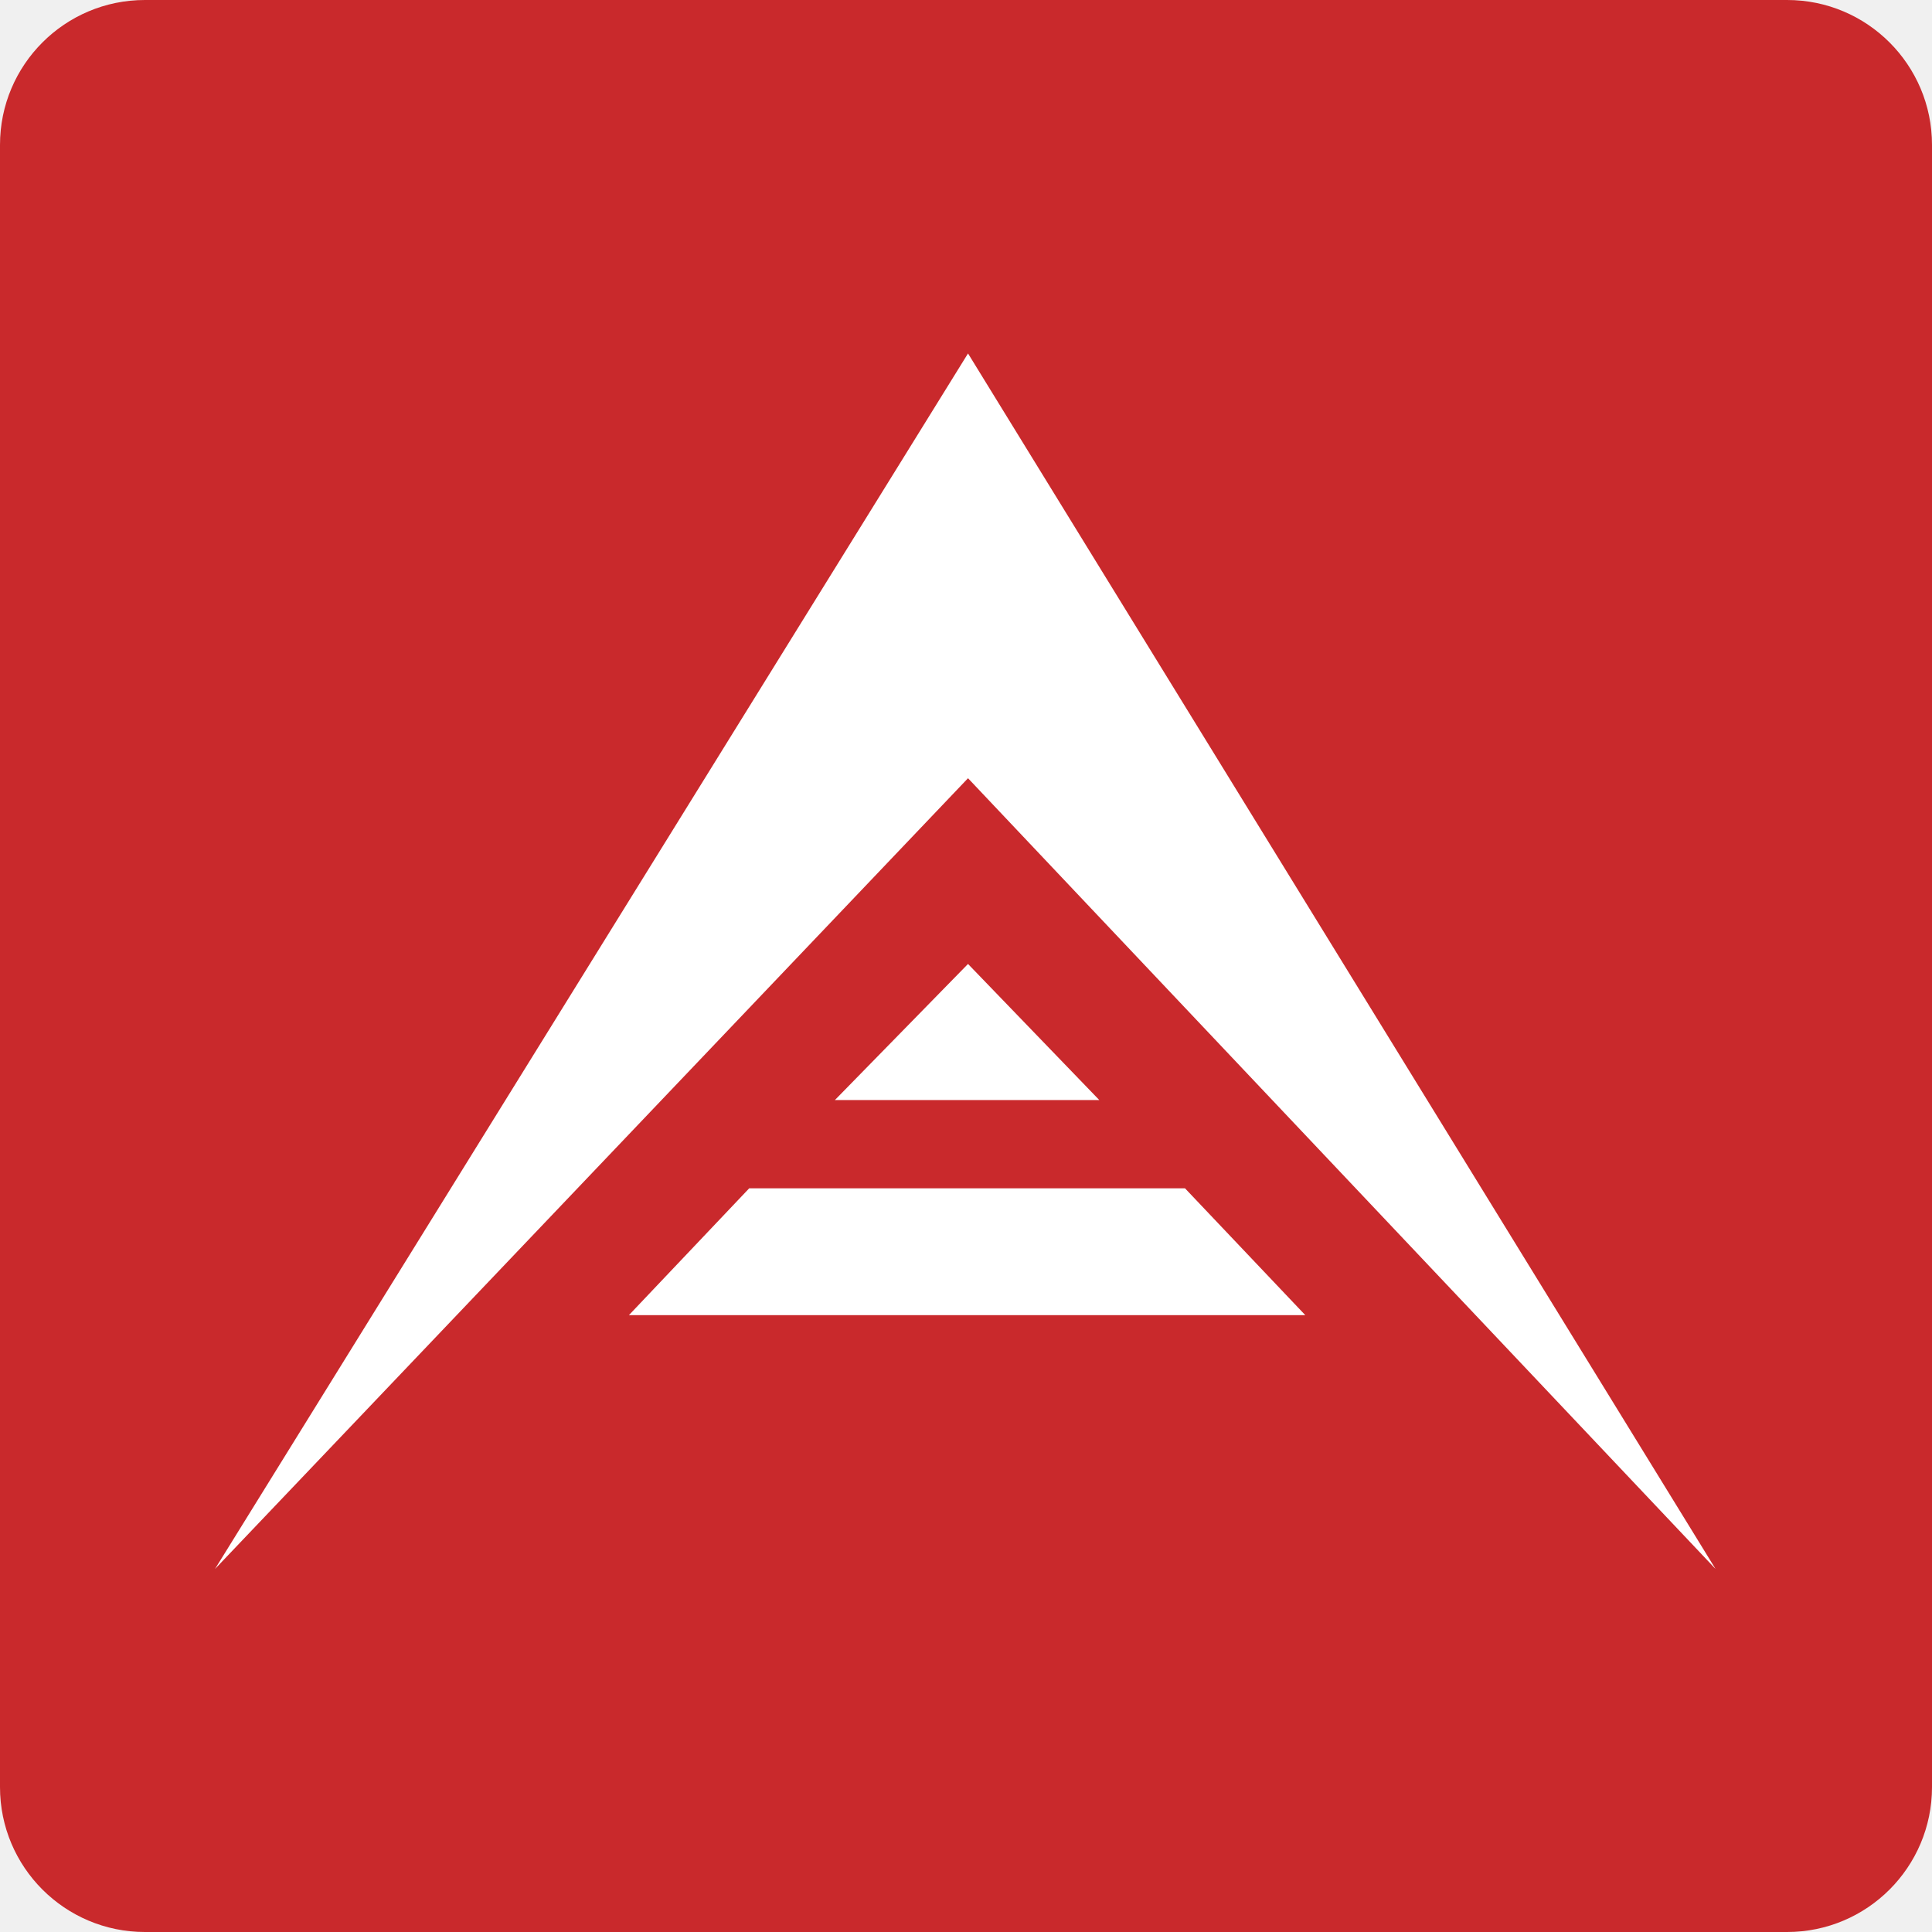
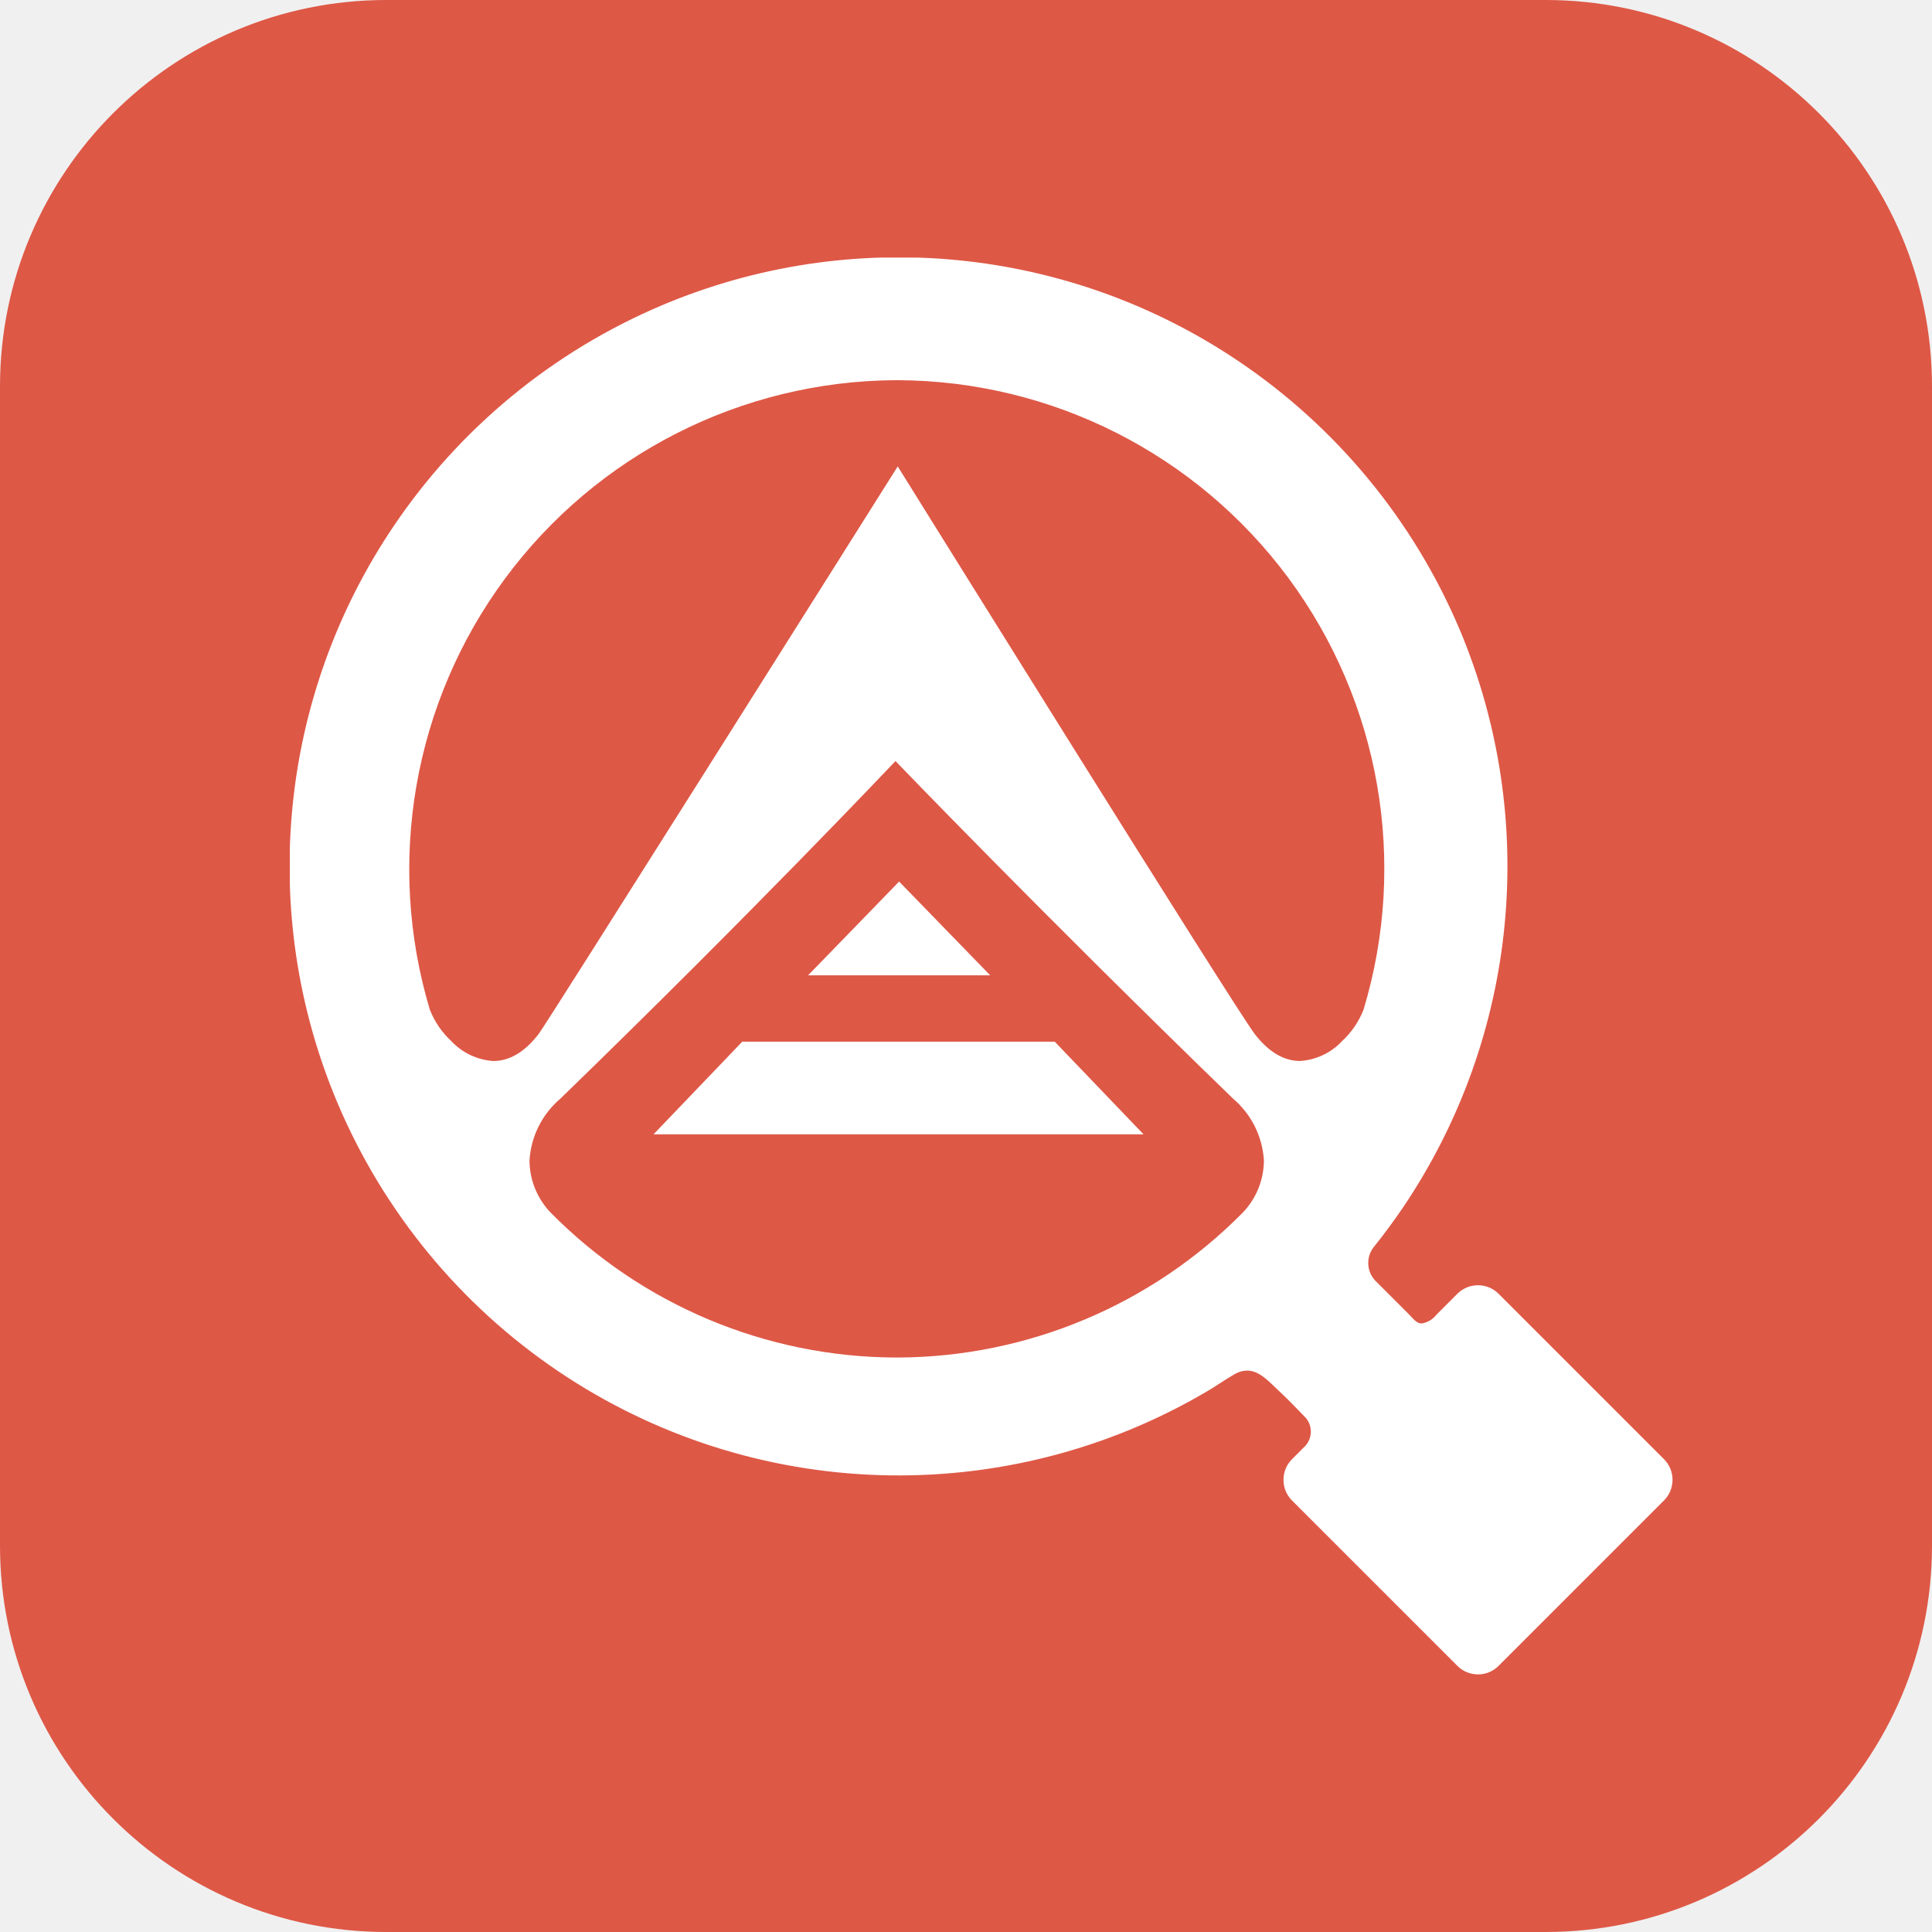
- <svg xmlns="http://www.w3.org/2000/svg" width="1200" height="1200">
-   <rect width="1200" height="1200" rx="90" ry="90" fill="#c9292c" />
-   <path d="M1065.55 974.5l-464.3-491.13L133.553 974.5l467.7-754.97zM518.582 683.248h164.2l-81.532-84.521zM810.751 816.88l-74.74-78.809H465.357l-74.74 78.809h420.134z" fill="#fff" fill-rule="evenodd" />
+ <svg xmlns="http://www.w3.org/2000/svg" viewBox="0 0 60 60" fill="none">
+   <rect width="60" height="60" rx="12" fill="#DE5846" />
+   <g clip-path="url(#clip0_756_8243)">
+     <path d="M45.9 52a.9.9 0 01-.641-.266L40.125 46.6a.909.909 0 010-1.284l.42-.42a.662.662 0 00.008-.863 12.166 12.166 0 01-.206-.212c-.17-.176-.382-.396-.65-.645l-.116-.11c-.255-.247-.52-.501-.852-.501a.783.783 0 00-.389.112 9.42 9.42 0 00-.467.29l-.003.002a9.05 9.05 0 01-.393.246 18.881 18.881 0 01-20.141-.63 18.964 18.964 0 01-6.85-8.32 18.883 18.883 0 011.743-17.931 18.963 18.963 0 018.32-6.85 18.882 18.882 0 0117.93 1.743 18.962 18.962 0 016.85 8.319 18.94 18.94 0 01-1.747 17.938c-.28.412-.578.819-.889 1.207a.805.805 0 00-.002 1.062l1.07 1.07.07.074c.098.105.19.205.324.205a.723.723 0 00.45-.267l.653-.654a.906.906 0 011.284 0l5.134 5.134a.908.908 0 010 1.284l-5.134 5.134A.902.902 0 0145.9 52zM27.81 23.635c-.044.046-4.426 4.687-10.413 10.49a2.73 2.73 0 00-.953 1.92c.004.6.238 1.175.652 1.609a15.128 15.128 0 0010.713 4.505h.079A15.129 15.129 0 0038.6 37.654c.414-.434.648-1.01.652-1.61a2.73 2.73 0 00-.953-1.92c-5.976-5.792-10.445-10.444-10.49-10.49v.001zm.07-9.15c.424.683 10.415 16.738 11.089 17.63.429.554.902.835 1.405.835a1.96 1.96 0 001.308-.62c.292-.27.518-.603.664-.973a15.172 15.172 0 00-14.453-19.55h-.09a15.19 15.19 0 00-14.454 19.55c.146.37.373.703.664.974.341.365.81.587 1.309.62.503 0 .976-.282 1.404-.836.212-.263 10.02-15.83 11.137-17.604l.016-.026h.002zm7.632 20.742H20.296l2.756-2.877h9.704l2.756 2.876zm-4.76-4.937h-5.657l2.828-2.912 2.829 2.912z" fill="#fff" />
+   </g>
+   <defs>
+     <clipPath id="clip0_756_8243">
+       <path fill="#fff" transform="translate(9.001 8)" d="M0 0h42.941v44H0z" />
+     </clipPath>
+   </defs>
</svg>
